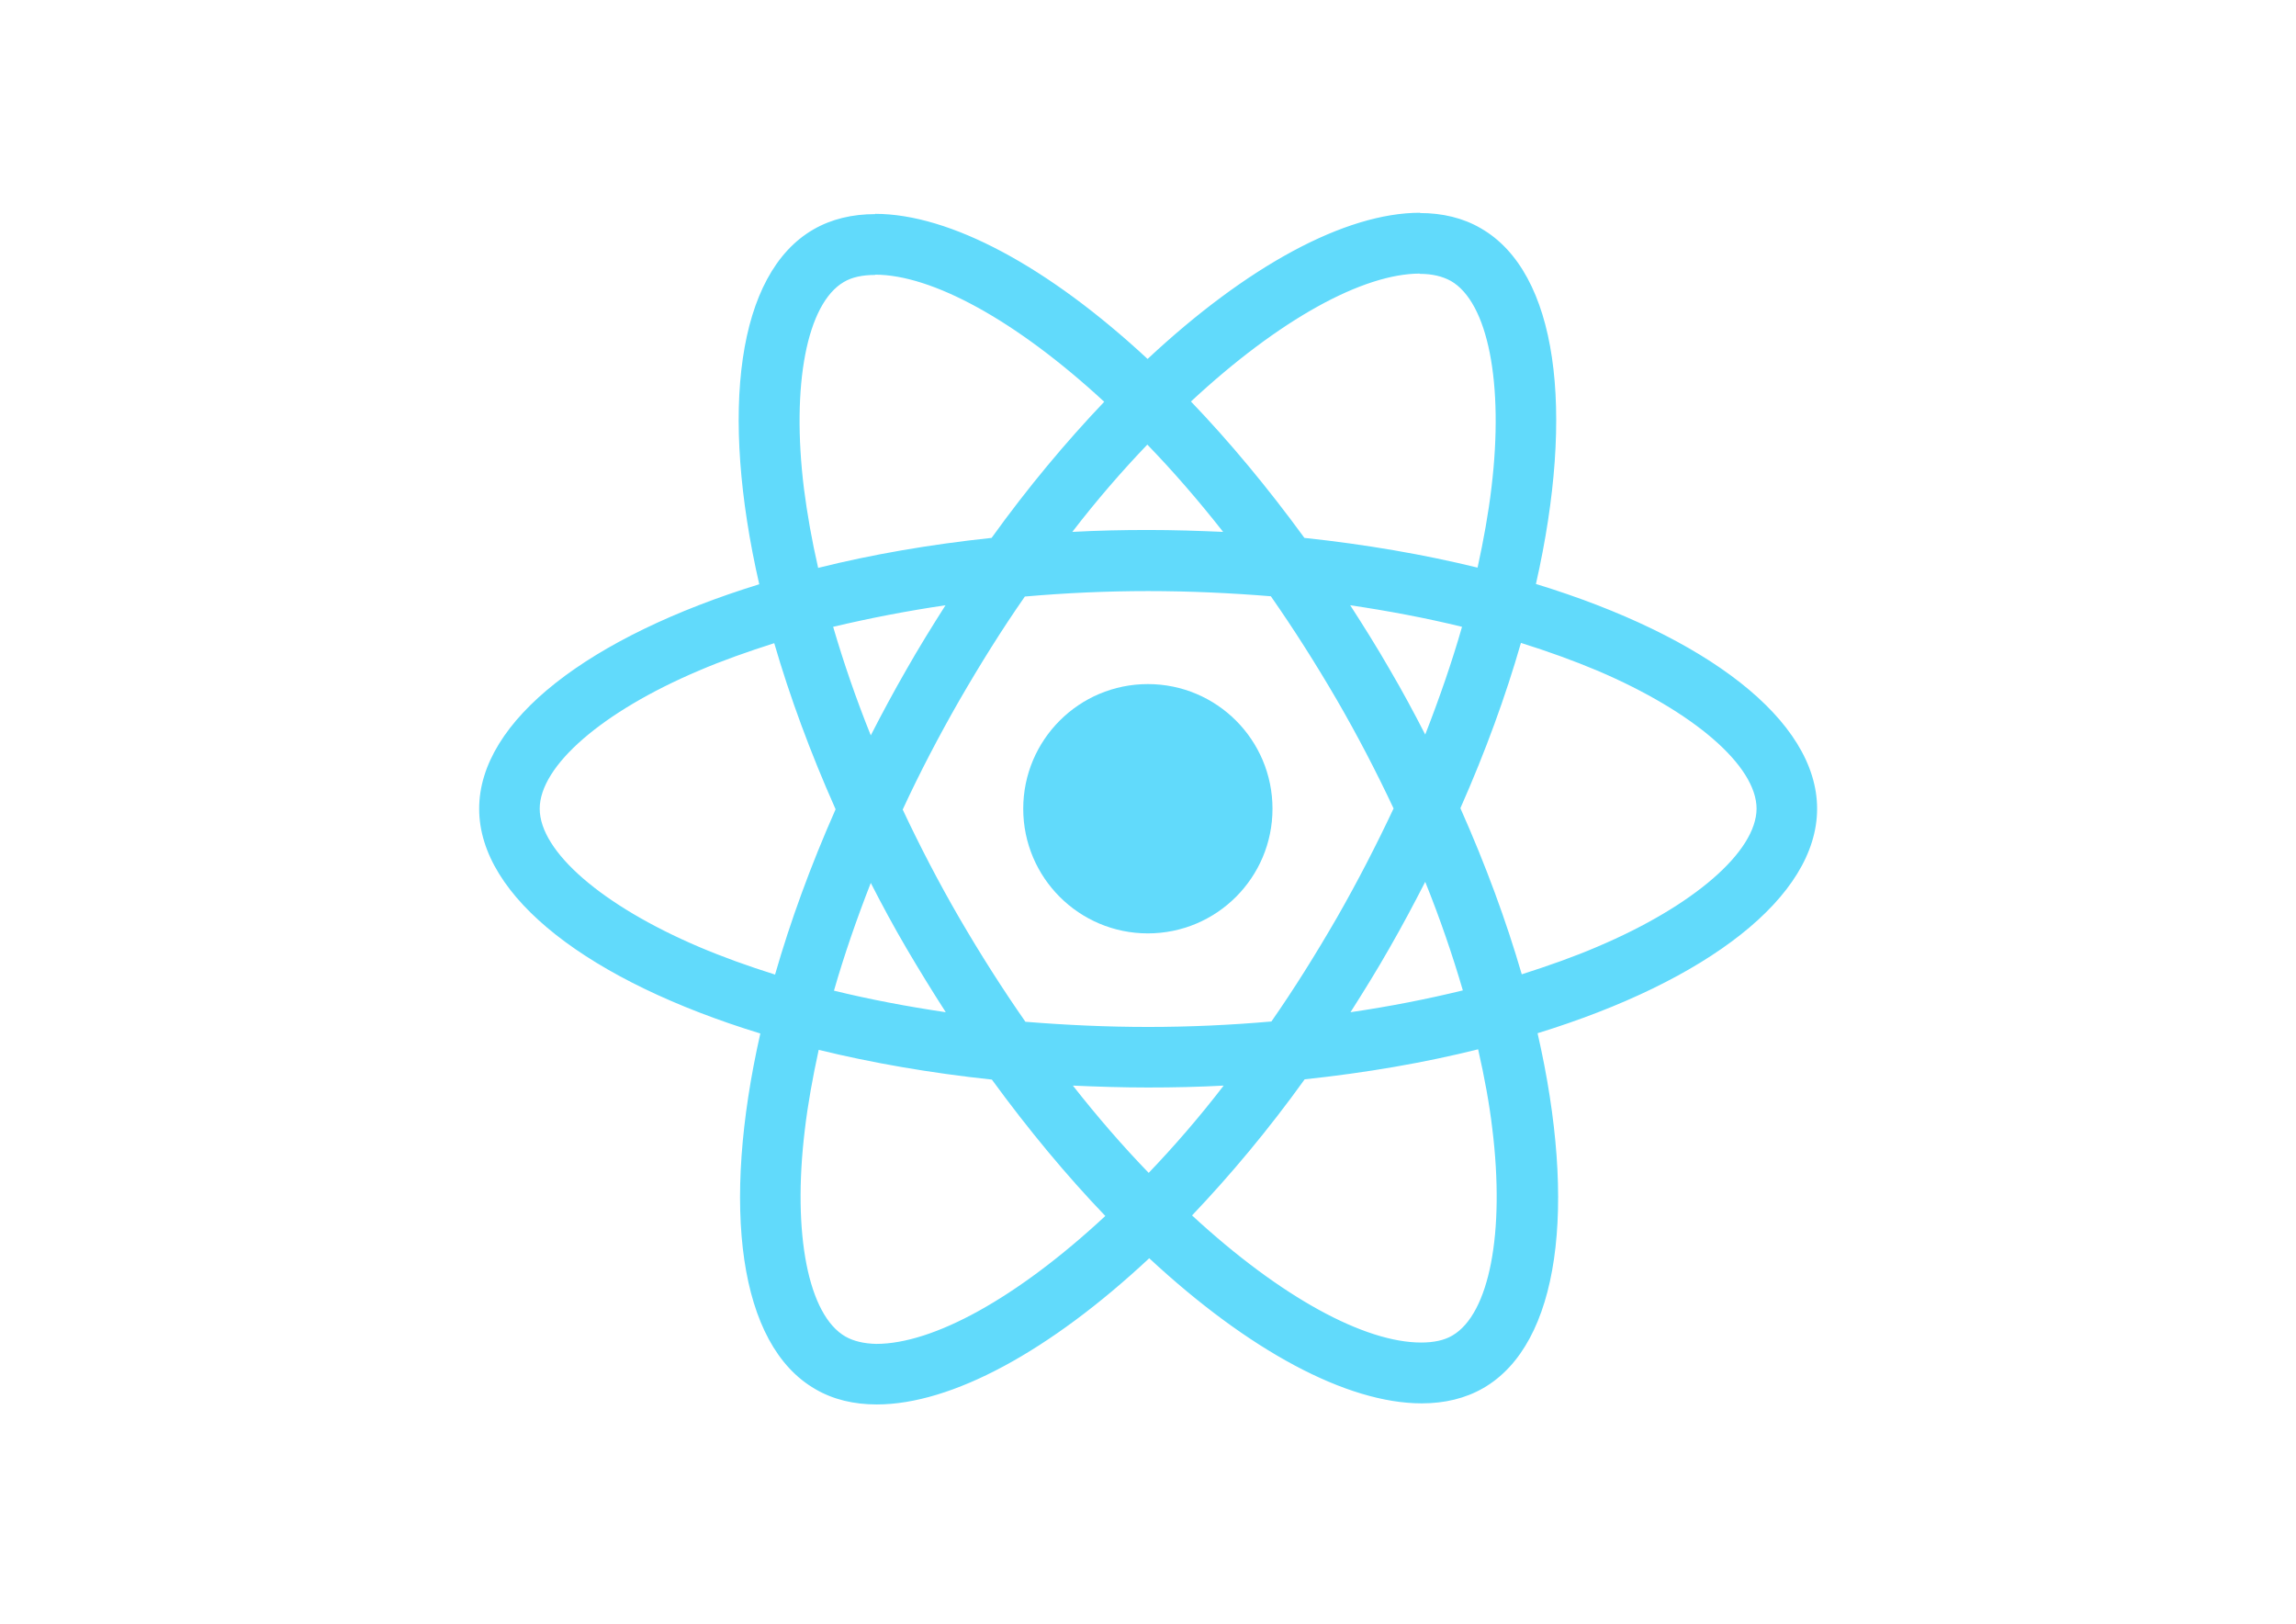
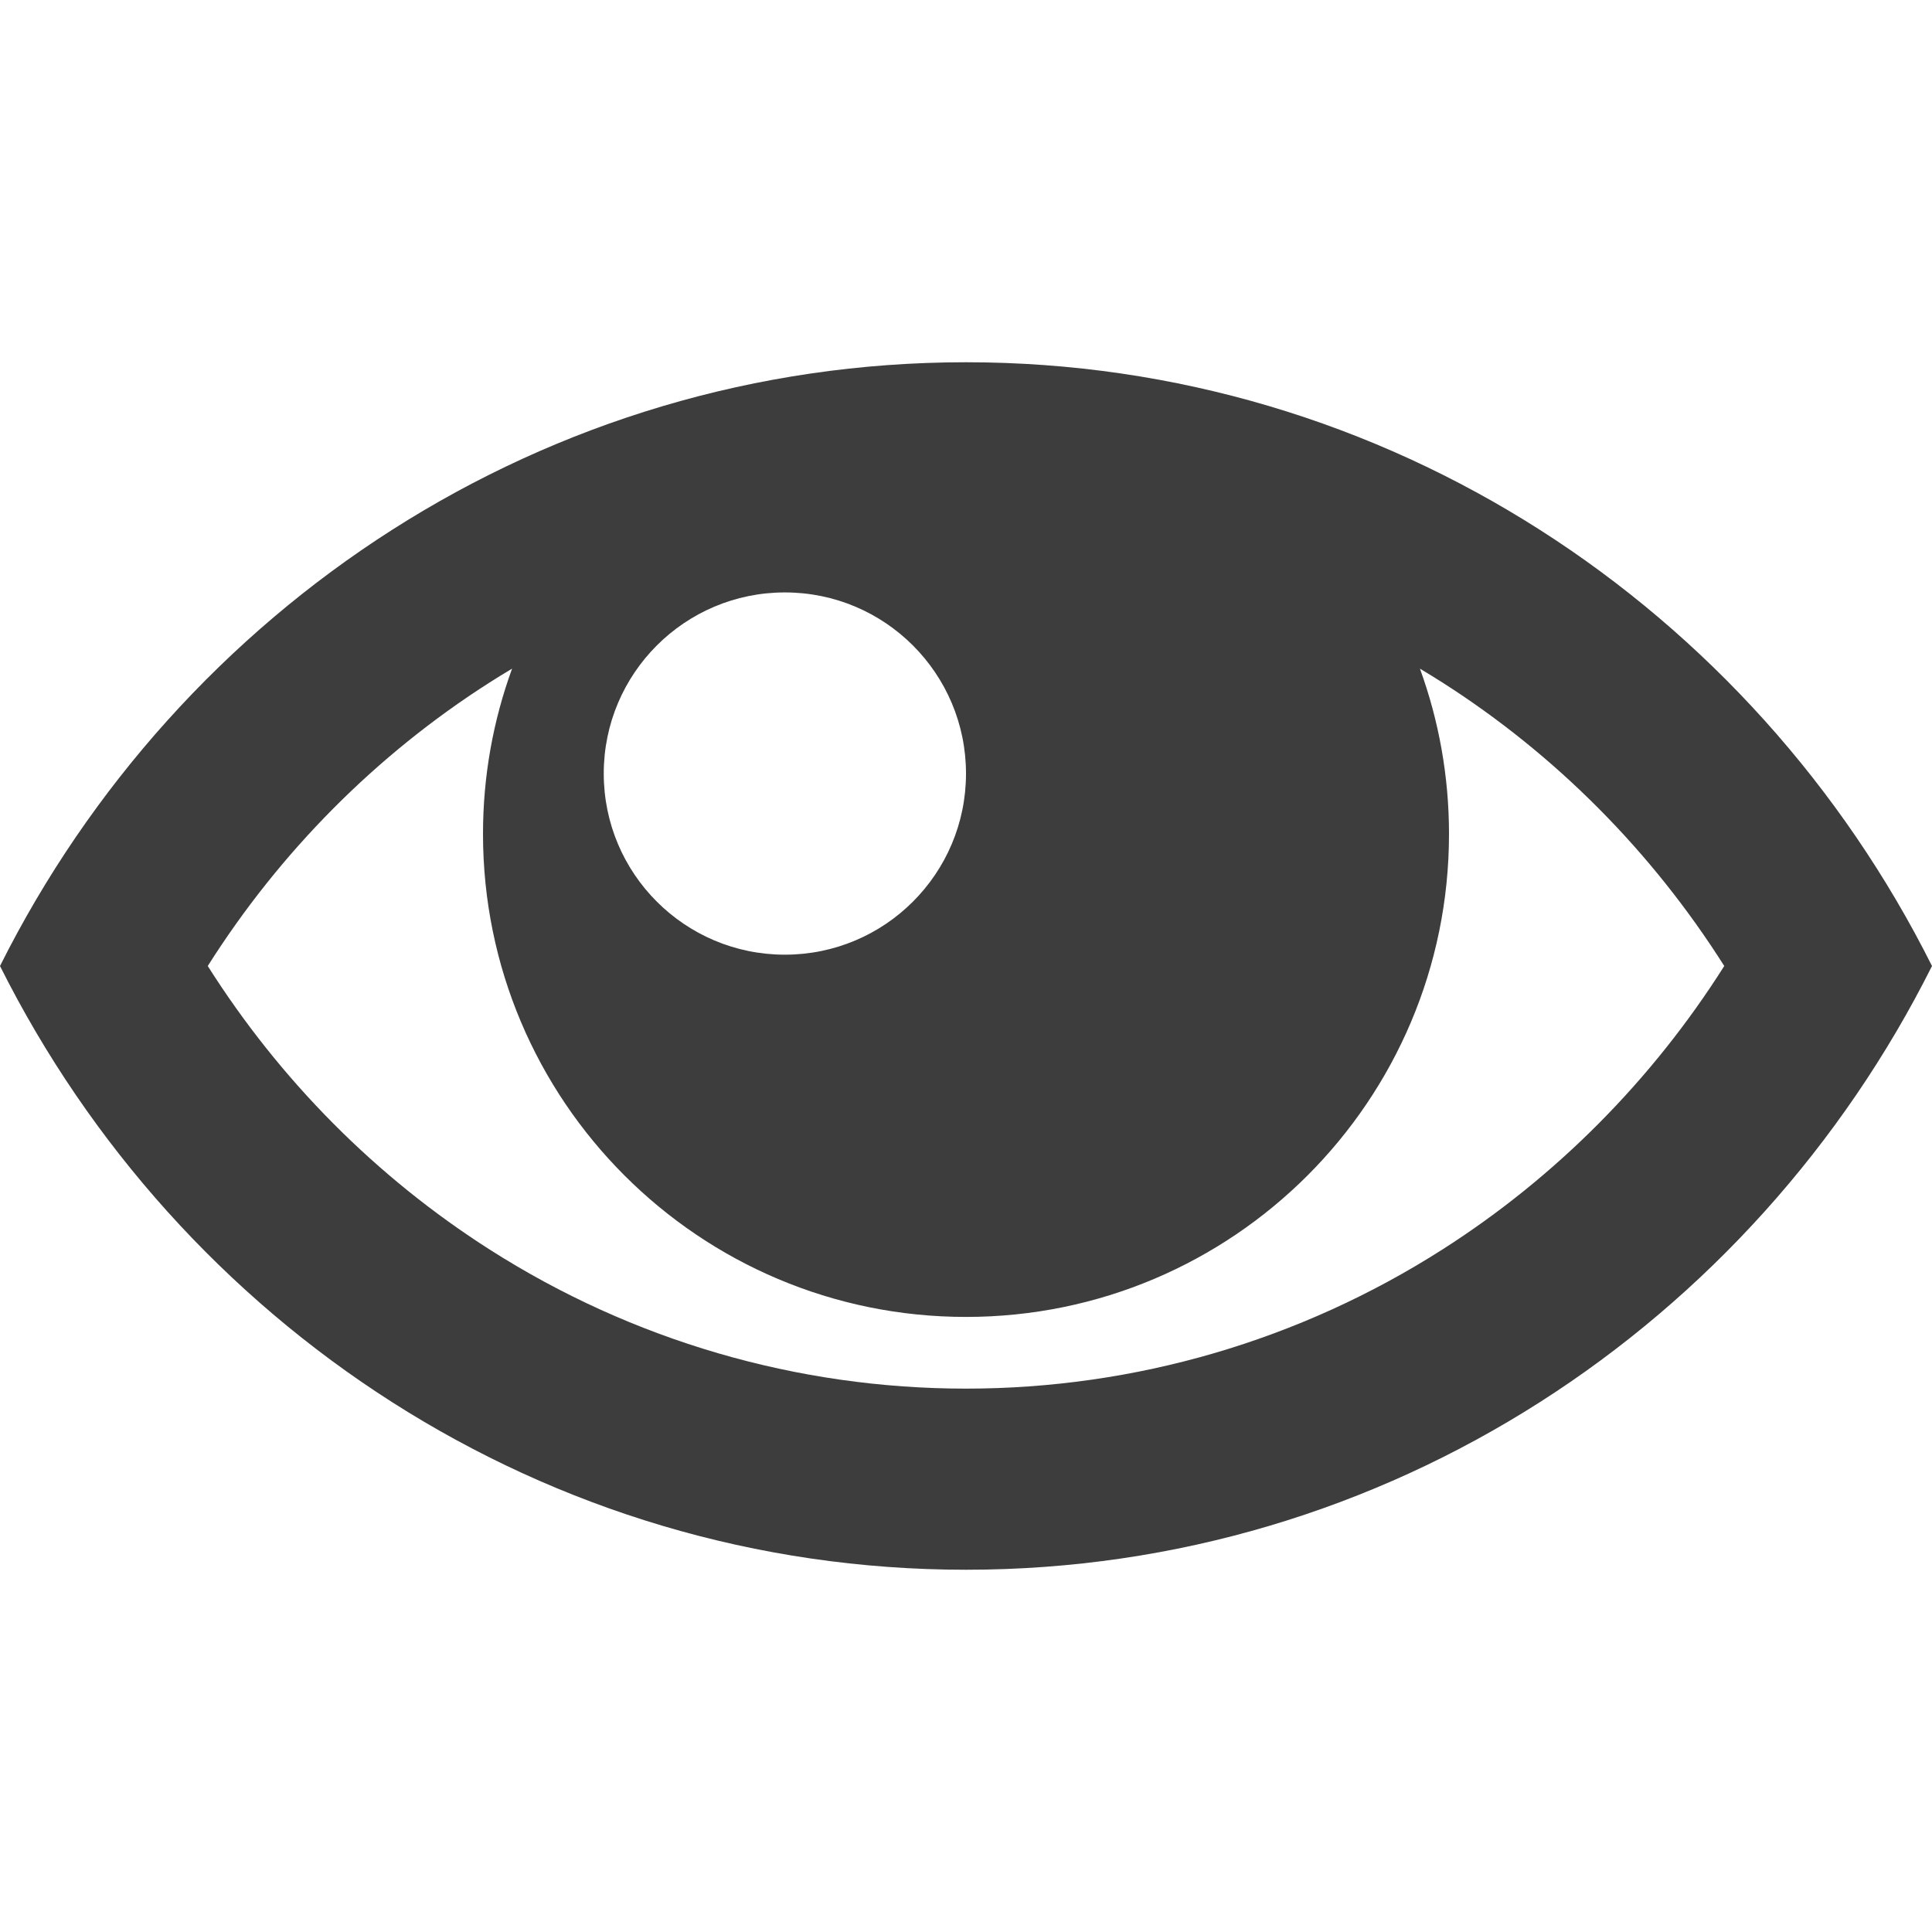
- <svg xmlns="http://www.w3.org/2000/svg" viewBox="0 0 841.9 595.3">
-   <g fill="#61DAFB">
-     <path d="M666.3 296.5c0-32.5-40.7-63.3-103.1-82.4 14.4-63.6 8-114.2-20.2-130.4-6.5-3.8-14.1-5.6-22.4-5.6v22.3c4.6 0 8.3.9 11.4 2.6 13.6 7.8 19.5 37.5 14.9 75.7-1.1 9.4-2.9 19.3-5.1 29.4-19.6-4.8-41-8.5-63.5-10.9-13.5-18.5-27.5-35.3-41.6-50 32.6-30.3 63.2-46.9 84-46.9V78c-27.5 0-63.5 19.6-99.9 53.6-36.4-33.8-72.4-53.2-99.9-53.2v22.3c20.7 0 51.4 16.5 84 46.6-14 14.7-28 31.4-41.3 49.9-22.6 2.4-44 6.1-63.6 11-2.3-10-4-19.7-5.2-29-4.7-38.2 1.1-67.9 14.6-75.8 3-1.8 6.9-2.6 11.5-2.6V78.5c-8.4 0-16 1.8-22.6 5.6-28.1 16.2-34.4 66.7-19.9 130.1-62.2 19.2-102.7 49.9-102.7 82.3 0 32.5 40.7 63.3 103.1 82.4-14.4 63.6-8 114.2 20.2 130.4 6.5 3.8 14.1 5.6 22.5 5.6 27.5 0 63.5-19.6 99.9-53.6 36.4 33.8 72.4 53.2 99.9 53.2 8.4 0 16-1.8 22.6-5.6 28.1-16.2 34.4-66.7 19.9-130.1 62-19.1 102.5-49.9 102.5-82.3zm-130.2-66.7c-3.7 12.9-8.3 26.2-13.5 39.5-4.1-8-8.4-16-13.1-24-4.6-8-9.5-15.8-14.4-23.4 14.2 2.1 27.9 4.7 41 7.9zm-45.8 106.5c-7.8 13.5-15.8 26.3-24.1 38.2-14.9 1.3-30 2-45.2 2-15.1 0-30.2-.7-45-1.9-8.3-11.9-16.4-24.6-24.2-38-7.6-13.1-14.5-26.4-20.8-39.8 6.2-13.4 13.2-26.8 20.7-39.9 7.8-13.5 15.8-26.3 24.1-38.2 14.9-1.3 30-2 45.2-2 15.1 0 30.2.7 45 1.9 8.3 11.9 16.4 24.6 24.2 38 7.6 13.1 14.5 26.4 20.8 39.8-6.3 13.4-13.2 26.8-20.7 39.9zm32.3-13c5.4 13.4 10 26.8 13.8 39.8-13.1 3.2-26.9 5.9-41.2 8 4.9-7.7 9.8-15.6 14.4-23.7 4.6-8 8.9-16.1 13-24.1zM421.2 430c-9.3-9.6-18.6-20.3-27.8-32 9 .4 18.2.7 27.5.7 9.4 0 18.7-.2 27.8-.7-9 11.7-18.3 22.4-27.5 32zm-74.4-58.9c-14.2-2.1-27.9-4.7-41-7.9 3.7-12.9 8.3-26.2 13.5-39.5 4.1 8 8.4 16 13.1 24 4.7 8 9.5 15.8 14.4 23.4zM420.7 163c9.3 9.6 18.6 20.3 27.8 32-9-.4-18.2-.7-27.5-.7-9.4 0-18.7.2-27.8.7 9-11.7 18.3-22.4 27.5-32zm-74 58.9c-4.9 7.7-9.8 15.6-14.4 23.7-4.6 8-8.9 16-13 24-5.4-13.4-10-26.8-13.8-39.8 13.1-3.1 26.9-5.8 41.2-7.9zm-90.5 125.2c-35.4-15.1-58.3-34.9-58.3-50.6 0-15.7 22.9-35.6 58.3-50.6 8.6-3.7 18-7 27.7-10.1 5.7 19.6 13.2 40 22.5 60.9-9.2 20.8-16.6 41.1-22.2 60.6-9.9-3.1-19.3-6.5-28-10.2zM310 490c-13.6-7.8-19.5-37.5-14.9-75.7 1.1-9.4 2.9-19.3 5.1-29.4 19.6 4.8 41 8.5 63.5 10.9 13.5 18.5 27.5 35.3 41.6 50-32.6 30.3-63.2 46.9-84 46.9-4.5-.1-8.3-1-11.3-2.7zm237.2-76.2c4.7 38.2-1.1 67.9-14.6 75.8-3 1.8-6.9 2.6-11.5 2.6-20.7 0-51.4-16.5-84-46.6 14-14.7 28-31.4 41.3-49.9 22.6-2.4 44-6.1 63.6-11 2.3 10.1 4.1 19.8 5.2 29.1zm38.5-66.7c-8.6 3.7-18 7-27.7 10.1-5.7-19.6-13.2-40-22.5-60.9 9.2-20.8 16.6-41.1 22.2-60.6 9.9 3.1 19.3 6.5 28.1 10.2 35.4 15.1 58.3 34.9 58.3 50.6-.1 15.7-23 35.6-58.4 50.6zM320.8 78.4z" />
-     <circle cx="420.9" cy="296.5" r="45.7" />
-     <path d="M520.5 78.1z" />
+ <svg xmlns="http://www.w3.org/2000/svg" fill="#3d3d3d" version="1.1" id="Capa_1" x="0px" y="0px" width="512px" height="512px" viewBox="0 0 512 512" style="enable-background:new 0 0 512 512;" xml:space="preserve">
+   <g>
+     <path d="M256,96C144.341,96,47.559,161.021,0,256c47.559,94.979,144.341,160,256,160c111.656,0,208.439-65.021,256-160   C464.441,161.021,367.656,96,256,96z M382.225,180.852c30.082,19.187,55.572,44.887,74.719,75.148   c-19.146,30.261-44.639,55.961-74.719,75.148C344.428,355.257,300.779,368,256,368c-44.78,0-88.428-12.743-126.225-36.852   c-30.08-19.188-55.57-44.888-74.717-75.148c19.146-30.262,44.637-55.962,74.717-75.148c1.959-1.25,3.938-2.461,5.929-3.65   C130.725,190.866,128,205.613,128,221c0,70.691,57.308,128,128,128c70.691,0,128-57.309,128-128   c0-15.387-2.725-30.134-7.703-43.799C378.285,178.39,380.266,179.602,382.225,180.852z M256,205c0,26.51-21.49,48-48,48   s-48-21.49-48-48s21.49-48,48-48S256,178.49,256,205z" />
  </g>
</svg>
